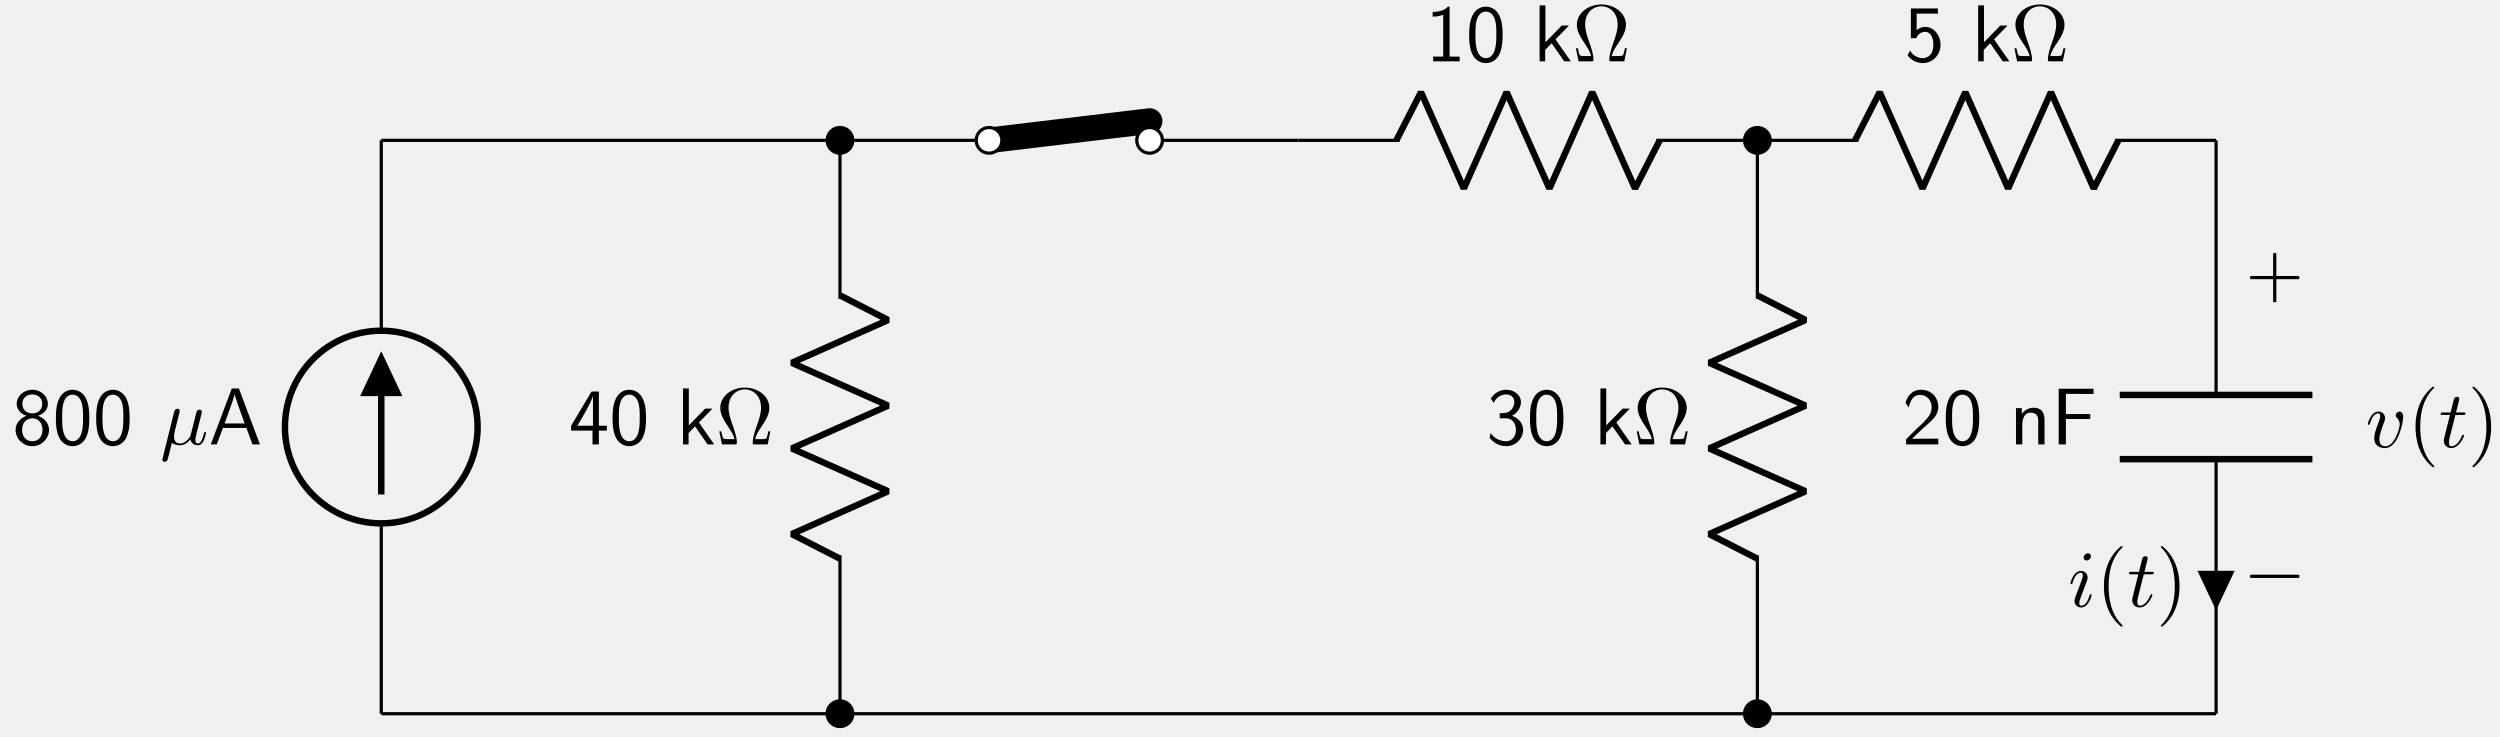
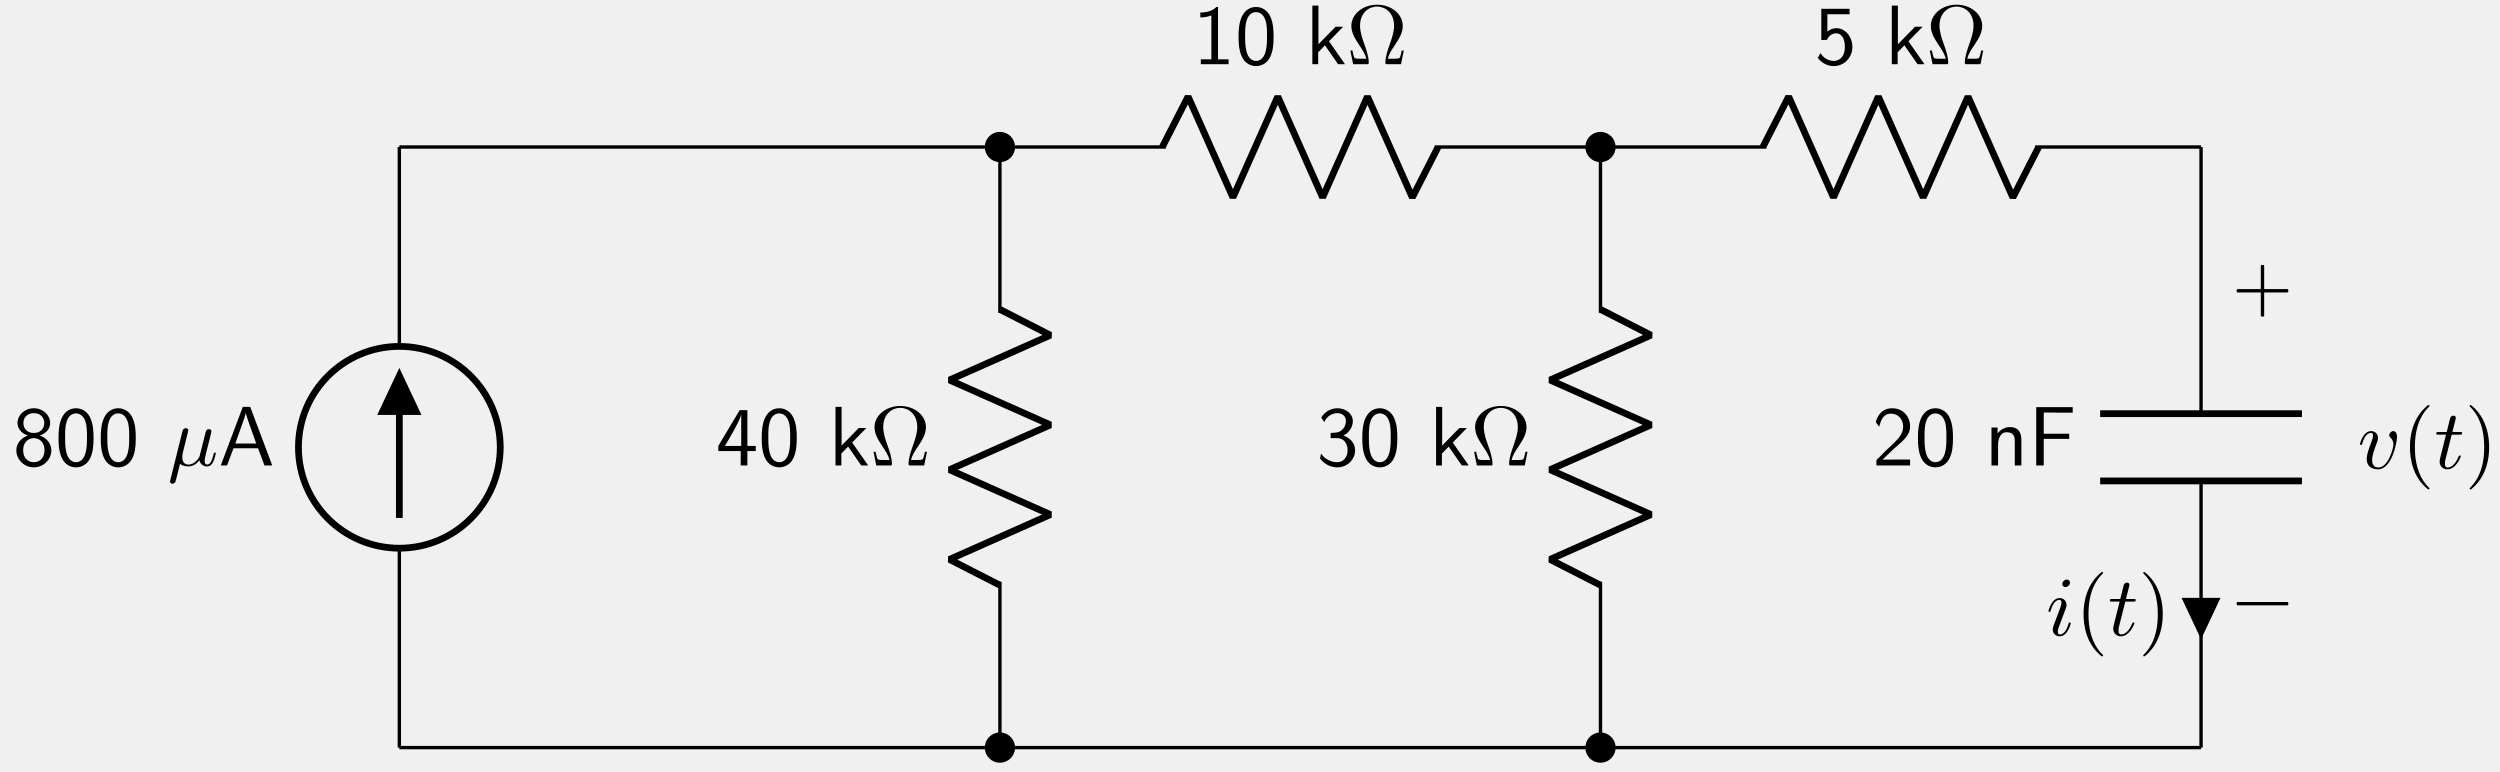
- <svg xmlns="http://www.w3.org/2000/svg" xmlns:xlink="http://www.w3.org/1999/xlink" version="1.1" width="309" height="91" viewBox="0 0 309 91">
+ <svg xmlns="http://www.w3.org/2000/svg" xmlns:xlink="http://www.w3.org/1999/xlink" version="1.1" width="295" height="91" viewBox="0 0 295 91">
  <defs>
    <path id="font_1_51" d="M.457 .18C.457 .271 .387 .332 .32 .355 .409 .384 .443 .45 .443 .503 .443 .597 .358 .678 .25 .678 .138 .678 .056 .595 .056 .503 .056 .45 .09 .384 .179 .355 .107 .33 .042 .267 .042 .18 .042 .071 .134-.022 .249-.022 .368-.022 .457 .074 .457 .18M.373 .503C.373 .431 .322 .385 .25 .385 .173 .385 .126 .434 .126 .503 .126 .572 .175 .62 .249 .62 .328 .62 .373 .568 .373 .503M.376 .181C.376 .084 .314 .039 .25 .039 .181 .039 .123 .087 .123 .181 .123 .286 .195 .324 .249 .324 .307 .324 .376 .284 .376 .181Z" />
    <path id="font_1_121" d="M.457 .326C.457 .405 .453 .498 .411 .579 .37 .654 .301 .678 .25 .678 .191 .678 .121 .651 .08 .562 .047 .489 .042 .406 .042 .326 .042 .246 .046 .173 .076 .1 .116 .005 .192-.022 .249-.022 .322-.022 .385 .019 .417 .087 .447 .152 .457 .218 .457 .326M.379 .338C.379 .271 .379 .208 .361 .145 .335 .055 .282 .039 .25 .039 .198 .039 .157 .076 .137 .148 .121 .206 .12 .26 .12 .338 .12 .401 .12 .461 .137 .516 .143 .535 .168 .617 .249 .617 .327 .617 .353 .541 .36 .523 .379 .467 .379 .4 .379 .338V.338Z" />
    <path id="font_2_1" d="M.231 .351C.236 .372 .246 .41 .246 .415 .246 .432 .234 .442 .217 .442 .214 .442 .186 .441 .177 .406L.033-.173C.03-.185 .03-.187 .03-.189 .03-.204 .041-.216 .058-.216 .079-.216 .091-.198 .093-.195 .097-.186 .11-.134 .148 .02 .18-.007 .225-.011 .245-.011 .315-.011 .354 .034 .378 .062 .387 .017 .424-.011 .468-.011 .503-.011 .526 .012 .542 .044 .559 .08 .572 .141 .572 .143 .572 .153 .563 .153 .56 .153 .55 .153 .549 .149 .546 .135 .529 .07 .511 .011 .47 .011 .443 .011 .44 .037 .44 .057 .44 .079 .452 .126 .46 .161L.488 .269C.491 .284 .501 .322 .505 .337 .51 .36 .52 .398 .52 .404 .52 .422 .506 .431 .491 .431 .486 .431 .46 .43 .452 .396L.405 .209C.393 .159 .382 .117 .379 .107 .378 .102 .33 .011 .249 .011 .199 .011 .175 .044 .175 .098 .175 .127 .182 .155 .189 .183L.231 .351Z" />
    <path id="font_1_27" d="M.638 0 .377 .694H.289L.028 0H.102L.179 .204H.47L.546 0H.638M.448 .26H.2C.251 .403 .214 .298 .265 .441 .286 .5 .317 .585 .324 .622H.325C.327 .608 .334 .583 .357 .517L.448 .26Z" />
    <path id="font_1_57" d="M.471 .171V.232H.372V.656H.281L.028 .232V.171H.293V0H.372V.171H.471M.299 .232H.106C.158 .318 .298 .555 .299 .612V.232Z" />
    <path id="font_1_70" d="M.471 0 .281 .272 .449 .444H.359L.156 .236V.694H.084V0H.153V.141L.233 .224 .389 0H.471Z" />
    <path id="font_3_1" d="M.677 .162H.652C.647 .136 .643 .113 .634 .089 .629 .073 .626 .065 .568 .065H.488C.501 .121 .532 .169 .577 .235 .624 .306 .665 .375 .665 .454 .665 .593 .53 .705 .361 .705 .189 .705 .056 .591 .056 .454 .056 .375 .097 .306 .144 .235 .188 .169 .22 .121 .233 .065H.153C.095 .065 .092 .073 .087 .088 .079 .111 .074 .137 .069 .162H.044L.077 0H.237C.259 0 .262 0 .262 .021 .262 .091 .231 .179 .208 .243 .187 .301 .159 .38 .159 .455 .159 .615 .269 .683 .36 .683 .456 .683 .562 .611 .562 .455 .562 .38 .535 .304 .506 .222 .491 .18 .459 .09 .459 .021 .459 0 .462 0 .485 0H.644L.677 .162Z" />
    <path id="font_1_82" d="M.424 0V.058H.299V.678H.279C.22 .617 .137 .614 .089 .612V.554C.122 .555 .17 .557 .22 .578V.058H.095V0H.424Z" />
    <path id="font_1_106" d="M.457 .18C.457 .271 .387 .333 .319 .354 .395 .395 .43 .463 .43 .526 .43 .612 .347 .678 .248 .678 .171 .678 .098 .638 .056 .568L.092 .514C.121 .584 .186 .62 .247 .62 .299 .62 .348 .59 .348 .526 .348 .465 .307 .406 .246 .392 .24 .391 .238 .391 .167 .385V.324H.238C.346 .324 .368 .231 .368 .181 .368 .103 .322 .039 .245 .039 .176 .039 .097 .074 .053 .142L.042 .082C.115-.012 .207-.022 .247-.022 .369-.022 .457 .075 .457 .18Z" />
    <path id="font_1_56" d="M.449 .203C.449 .328 .363 .427 .26 .427 .22 .427 .182 .412 .153 .386V.592H.416V.656H.081V.287H.147C.164 .327 .201 .366 .259 .366 .306 .366 .36 .325 .36 .205 .36 .039 .238 .039 .229 .039 .162 .039 .101 .078 .072 .132L.039 .076C.08 .019 .149-.022 .23-.022 .349-.022 .449 .077 .449 .203Z" />
    <path id="font_1_107" d="M.449 0V.071H.267C.255 .071 .243 .07 .231 .07H.122C.154 .098 .23 .173 .261 .202 .28 .22 .331 .262 .35 .28 .395 .325 .449 .378 .449 .463 .449 .578 .368 .678 .236 .678 .122 .678 .066 .6 .042 .514 .054 .497 .059 .491 .061 .488 .063 .486 .073 .473 .083 .459 .103 .536 .131 .614 .222 .614 .316 .614 .367 .539 .367 .461 .367 .376 .31 .319 .251 .259L.174 .188 .05 .064V0H.449Z" />
    <path id="font_1_77" d="M.435 0V.298C.435 .364 .42 .455 .298 .455 .208 .455 .159 .387 .153 .379V.45H.081V0H.159V.245C.159 .311 .184 .394 .26 .394 .356 .394 .357 .323 .357 .291V0H.435Z" />
    <path id="font_1_54" d="M.526 .626V.691H.094V0H.183V.315H.485V.376H.183V.627H.314C.326 .627 .338 .626 .35 .626H.526Z" />
    <path id="font_4_1" d="M.369 .271H.152 .101C.094 .271 .086 .27 .084 .262 .082 .254 .081 .238 .088 .233 .093 .23 .1 .231 .106 .231H.147 .369V.013C.369-.004 .369-.02 .369-.037 .369-.044 .37-.052 .378-.054 .385-.056 .401-.057 .406-.051 .41-.046 .409-.038 .409-.032V.009 .231H.626 .677C.684 .231 .692 .232 .694 .24 .696 .248 .697 .264 .69 .269 .685 .272 .678 .271 .672 .271H.631 .409V.493 .534C.409 .54 .41 .548 .406 .553 .401 .559 .385 .558 .378 .556 .37 .554 .369 .546 .369 .539 .369 .522 .369 .506 .369 .489V.271Z" />
    <path id="font_4_2" d="M.09 .27C.087 .269 .085 .267 .084 .264 .083 .261 .083 .257 .083 .254 .083 .246 .082 .236 .09 .232 .097 .229 .108 .231 .116 .231H.175 .548 .654 .678C.683 .231 .688 .231 .691 .235 .695 .238 .695 .243 .695 .248 .695 .256 .696 .268 .686 .27 .682 .271 .677 .271 .673 .271H.649 .572 .23 .132 .105C.1 .271 .095 .272 .09 .27Z" />
    <path id="font_2_4" d="M.468 .372C.468 .426 .442 .442 .424 .442 .399 .442 .375 .416 .375 .394 .375 .381 .38 .375 .391 .364 .412 .344 .425 .318 .425 .282 .425 .24 .364 .011 .247 .011 .196 .011 .173 .046 .173 .098 .173 .154 .2 .227 .231 .31 .238 .327 .243 .341 .243 .36 .243 .405 .211 .442 .161 .442 .067 .442 .029 .297 .029 .288 .029 .278 .039 .278 .041 .278 .051 .278 .052 .28 .057 .296 .086 .397 .129 .42 .158 .42 .166 .42 .183 .42 .183 .388 .183 .363 .173 .336 .166 .318 .122 .202 .109 .156 .109 .113 .109 .005 .197-.011 .243-.011 .411-.011 .468 .32 .468 .372Z" />
    <path id="font_4_3" d="M.317 .75C.311 .748 .306 .743 .301 .739 .291 .73 .282 .722 .273 .713 .238 .678 .208 .639 .183 .596 .131 .502 .105 .394 .101 .287 .097 .189 .109 .092 .141-.001 .167-.076 .209-.147 .265-.203 .278-.216 .291-.229 .306-.241 .312-.245 .319-.251 .327-.248 .334-.244 .333-.236 .329-.231 .318-.218 .305-.207 .294-.194 .246-.137 .213-.07 .192 .001 .167 .081 .159 .166 .159 .25 .159 .374 .177 .505 .239 .615 .254 .644 .273 .671 .294 .696 .301 .704 .308 .712 .316 .72 .321 .725 .327 .73 .331 .736 .336 .746 .326 .753 .317 .75Z" />
    <path id="font_2_3" d="M.206 .4H.3C.32 .4 .33 .4 .33 .42 .33 .431 .32 .431 .302 .431H.214C.25 .572 .255 .592 .255 .598 .255 .615 .243 .625 .226 .625 .223 .625 .195 .624 .186 .589L.147 .431H.053C.033 .431 .023 .431 .023 .412 .023 .4 .031 .4 .051 .4H.139C.067 .116 .063 .099 .063 .081 .063 .027 .101-.011 .155-.011 .257-.011 .314 .135 .314 .143 .314 .153 .306 .153 .302 .153 .293 .153 .292 .15 .287 .139 .244 .035 .191 .011 .157 .011 .136 .011 .126 .024 .126 .057 .126 .081 .128 .088 .132 .105L.206 .4Z" />
    <path id="font_4_4" d="M.063 .75C.056 .747 .056 .74 .06 .734 .068 .722 .081 .712 .091 .701 .135 .65 .167 .59 .189 .526 .22 .437 .23 .343 .23 .25 .23 .133 .213 .012 .16-.094 .143-.128 .123-.16 .098-.19 .092-.198 .085-.206 .077-.214 .071-.22 .065-.225 .06-.232 .054-.24 .059-.25 .069-.249 .075-.248 .08-.243 .084-.24 .094-.232 .104-.223 .113-.214 .15-.177 .182-.137 .207-.091 .271 .024 .293 .157 .288 .287 .285 .371 .269 .455 .236 .533 .209 .599 .17 .659 .12 .709 .108 .721 .096 .732 .083 .743 .077 .747 .071 .753 .063 .75Z" />
    <path id="font_2_2" d="M.284 .625C.284 .645 .27 .661 .247 .661 .22 .661 .193 .635 .193 .608 .193 .589 .207 .572 .231 .572 .254 .572 .284 .595 .284 .625M.208 .249C.22 .278 .22 .28 .23 .307 .238 .327 .243 .341 .243 .36 .243 .405 .211 .442 .161 .442 .067 .442 .029 .297 .029 .288 .029 .278 .039 .278 .041 .278 .051 .278 .052 .28 .057 .296 .084 .39 .124 .42 .158 .42 .166 .42 .183 .42 .183 .388 .183 .367 .176 .346 .172 .336 .164 .31 .119 .194 .103 .151 .093 .125 .08 .092 .08 .071 .08 .024 .114-.011 .162-.011 .256-.011 .293 .134 .293 .143 .293 .153 .284 .153 .281 .153 .271 .153 .271 .15 .266 .135 .248 .072 .215 .011 .164 .011 .147 .011 .14 .021 .14 .044 .14 .069 .146 .083 .169 .144L.208 .249Z" />
  </defs>
-   <path transform="matrix(1.00003,0,0,-1.00003,47.12491,88.21629)" stroke-width=".399" stroke-linecap="butt" stroke-miterlimit="10" stroke-linejoin="miter" fill="none" stroke="#000000" d="M0 0V23.528M0 47.339V70.867" />
-   <path transform="matrix(1.00003,0,0,-1.00003,47.12491,88.21629)" stroke-width=".797" stroke-linecap="butt" stroke-miterlimit="10" stroke-linejoin="miter" fill="none" stroke="#000000" d="M-11.906 35.433C-11.906 28.858-6.575 23.528 0 23.528 6.575 23.528 11.906 28.858 11.906 35.433 11.906 42.009 6.575 47.339 0 47.339-6.575 47.339-11.906 42.009-11.906 35.433ZM0 35.433" />
-   <path transform="matrix(1.00003,0,0,-1.00003,47.12491,88.21629)" stroke-width=".797" stroke-linecap="butt" stroke-miterlimit="10" stroke-linejoin="miter" fill="none" stroke="#000000" d="M0 27.1V43.767" />
-   <path transform="matrix(1.00003,0,0,-1.00003,47.12491,88.21629)" d="M0 39.65H1.984L0 43.867-1.984 39.65Z" />
-   <path transform="matrix(1.00003,0,0,-1.00003,47.12491,88.21629)" stroke-width=".797" stroke-linecap="butt" stroke-miterlimit="10" stroke-linejoin="miter" fill="none" stroke="#000000" d="M0 39.65H1.984L0 43.867-1.984 39.65Z" />
-   <use data-text="8" xlink:href="#font_1_51" transform="matrix(9.962899,0,0,-9.962899,1.506546,54.9283)" />
-   <use data-text="0" xlink:href="#font_1_121" transform="matrix(9.962899,0,0,-9.962899,6.487991,54.9283)" />
-   <use data-text="0" xlink:href="#font_1_121" transform="matrix(9.962899,0,0,-9.962899,11.46944,54.9283)" />
-   <use data-text="µ" xlink:href="#font_2_1" transform="matrix(9.962899,0,0,-9.962899,19.7681,54.9283)" />
-   <use data-text="A" xlink:href="#font_1_27" transform="matrix(9.962899,0,0,-9.962899,25.77129,54.9283)" />
-   <path transform="matrix(1.00003,0,0,-1.00003,47.12491,88.21629)" stroke-width=".399" stroke-linecap="butt" stroke-miterlimit="10" stroke-linejoin="miter" fill="none" stroke="#000000" d="M0 70.867 28.347 70.867M28.347 70.867 56.694 70.867" />
-   <path transform="matrix(1.00003,0,0,-1.00003,47.12491,88.21629)" stroke-width=".399" stroke-linecap="butt" stroke-miterlimit="10" stroke-linejoin="miter" fill="none" stroke="#000000" d="M56.694 70.867V51.308M56.694 19.559V0" />
-   <path transform="matrix(1.00003,0,0,-1.00003,47.12491,88.21629)" stroke-width=".797" stroke-linecap="butt" stroke-linejoin="bevel" fill="none" stroke="#000000" d="M56.694 51.706 62.646 48.662 50.741 43.371 62.646 38.079 50.741 32.788 62.646 27.496 50.741 22.205 56.694 19.161" />
-   <path transform="matrix(1.00003,0,0,-1.00003,47.12491,88.21629)" d="M58.281 70.867C58.281 71.744 57.57 72.454 56.694 72.454 55.817 72.454 55.106 71.744 55.106 70.867 55.106 69.99 55.817 69.28 56.694 69.28 57.57 69.28 58.281 69.99 58.281 70.867ZM56.694 70.867" />
-   <path transform="matrix(1.00003,0,0,-1.00003,47.12491,88.21629)" stroke-width=".399" stroke-linecap="butt" stroke-miterlimit="10" stroke-linejoin="miter" fill="none" stroke="#000000" d="M58.281 70.867C58.281 71.744 57.57 72.454 56.694 72.454 55.817 72.454 55.106 71.744 55.106 70.867 55.106 69.99 55.817 69.28 56.694 69.28 57.57 69.28 58.281 69.99 58.281 70.867ZM56.694 70.867" />
-   <path transform="matrix(1.00003,0,0,-1.00003,47.12491,88.21629)" d="M58.281 0C58.281 .877 57.57 1.587 56.694 1.587 55.817 1.587 55.106 .877 55.106 0 55.106-.877 55.817-1.587 56.694-1.587 57.57-1.587 58.281-.877 58.281 0ZM56.694 0" />
-   <path transform="matrix(1.00003,0,0,-1.00003,47.12491,88.21629)" stroke-width=".399" stroke-linecap="butt" stroke-miterlimit="10" stroke-linejoin="miter" fill="none" stroke="#000000" d="M58.281 0C58.281 .877 57.57 1.587 56.694 1.587 55.817 1.587 55.106 .877 55.106 0 55.106-.877 55.817-1.587 56.694-1.587 57.57-1.587 58.281-.877 58.281 0ZM56.694 0" />
-   <use data-text="4" xlink:href="#font_1_57" transform="matrix(9.962899,0,0,-9.962899,70.31361,54.9283)" />
-   <use data-text="0" xlink:href="#font_1_121" transform="matrix(9.962899,0,0,-9.962899,75.29505,54.9283)" />
-   <use data-text="k" xlink:href="#font_1_70" transform="matrix(9.962899,0,0,-9.962899,83.58418,54.9283)" />
-   <use data-text="Ω" xlink:href="#font_3_1" transform="matrix(9.962899,0,0,-9.962899,88.46615,54.9283)" />
-   <path transform="matrix(1.00003,0,0,-1.00003,47.12491,88.21629)" stroke-width=".399" stroke-linecap="butt" stroke-miterlimit="10" stroke-linejoin="miter" fill="none" stroke="#000000" d="M56.694 70.867 75.119 70.867M94.962 70.867 113.387 70.867" />
-   <path transform="matrix(1.00003,0,0,-1.00003,47.12491,88.21629)" stroke-width="3.174" stroke-linecap="round" stroke-miterlimit="10" stroke-linejoin="miter" fill="none" stroke="#000000" d="M75.119 70.867 94.962 73.248" />
-   <path transform="matrix(1.00003,0,0,-1.00003,47.12491,88.21629)" d="M76.706 70.867C76.706 71.744 75.996 72.454 75.119 72.454 74.243 72.454 73.532 71.744 73.532 70.867 73.532 69.99 74.243 69.28 75.119 69.28 75.996 69.28 76.706 69.99 76.706 70.867ZM75.119 70.867" fill="#ffffff" />
-   <path transform="matrix(1.00003,0,0,-1.00003,47.12491,88.21629)" stroke-width=".399" stroke-linecap="butt" stroke-miterlimit="10" stroke-linejoin="miter" fill="none" stroke="#000000" d="M76.706 70.867C76.706 71.744 75.996 72.454 75.119 72.454 74.243 72.454 73.532 71.744 73.532 70.867 73.532 69.99 74.243 69.28 75.119 69.28 75.996 69.28 76.706 69.99 76.706 70.867ZM75.119 70.867" />
-   <path transform="matrix(1.00003,0,0,-1.00003,47.12491,88.21629)" d="" fill="#ffffff" />
-   <path transform="matrix(1.00003,0,0,-1.00003,47.12491,88.21629)" stroke-width=".399" stroke-linecap="butt" stroke-miterlimit="10" stroke-linejoin="miter" fill="none" stroke="#000000" d="" />
-   <path transform="matrix(1.00003,0,0,-1.00003,47.12491,88.21629)" d="M96.549 70.867C96.549 71.744 95.838 72.454 94.962 72.454 94.085 72.454 93.375 71.744 93.375 70.867 93.375 69.99 94.085 69.28 94.962 69.28 95.838 69.28 96.549 69.99 96.549 70.867ZM94.962 70.867" fill="#ffffff" />
-   <path transform="matrix(1.00003,0,0,-1.00003,47.12491,88.21629)" stroke-width=".399" stroke-linecap="butt" stroke-miterlimit="10" stroke-linejoin="miter" fill="none" stroke="#000000" d="M96.549 70.867C96.549 71.744 95.838 72.454 94.962 72.454 94.085 72.454 93.375 71.744 93.375 70.867 93.375 69.99 94.085 69.28 94.962 69.28 95.838 69.28 96.549 69.99 96.549 70.867ZM94.962 70.867" />
-   <path transform="matrix(1.00003,0,0,-1.00003,47.12491,88.21629)" d="" fill="#ffffff" />
-   <path transform="matrix(1.00003,0,0,-1.00003,47.12491,88.21629)" stroke-width=".399" stroke-linecap="butt" stroke-miterlimit="10" stroke-linejoin="miter" fill="none" stroke="#000000" d="" />
-   <path transform="matrix(1.00003,0,0,-1.00003,47.12491,88.21629)" stroke-width=".399" stroke-linecap="butt" stroke-miterlimit="10" stroke-linejoin="miter" fill="none" stroke="#000000" d="M113.387 70.867 125.86 70.867M157.608 70.867 170.081 70.867" />
-   <path transform="matrix(1.00003,0,0,-1.00003,47.12491,88.21629)" stroke-width=".797" stroke-linecap="butt" stroke-linejoin="bevel" fill="none" stroke="#000000" d="M125.461 70.867 128.506 76.82 133.797 64.914 139.088 76.82 144.38 64.914 149.671 76.82 154.962 64.914 158.007 70.867" />
-   <use data-text="1" xlink:href="#font_1_82" transform="matrix(9.962899,0,0,-9.962899,176.1888,7.577866)" />
-   <use data-text="0" xlink:href="#font_1_121" transform="matrix(9.962899,0,0,-9.962899,181.1702,7.577866)" />
-   <use data-text="k" xlink:href="#font_1_70" transform="matrix(9.962899,0,0,-9.962899,189.4594,7.577866)" />
-   <use data-text="Ω" xlink:href="#font_3_1" transform="matrix(9.962899,0,0,-9.962899,194.3413,7.577866)" />
-   <path transform="matrix(1.00003,0,0,-1.00003,47.12491,88.21629)" stroke-width=".399" stroke-linecap="butt" stroke-miterlimit="10" stroke-linejoin="miter" fill="none" stroke="#000000" d="M170.081 70.867V51.308M170.081 19.559V0" />
-   <path transform="matrix(1.00003,0,0,-1.00003,47.12491,88.21629)" stroke-width=".797" stroke-linecap="butt" stroke-linejoin="bevel" fill="none" stroke="#000000" d="M170.081 51.706 176.034 48.662 164.128 43.371 176.034 38.079 164.128 32.788 176.034 27.496 164.128 22.205 170.081 19.161" />
-   <path transform="matrix(1.00003,0,0,-1.00003,47.12491,88.21629)" d="M171.668 70.867C171.668 71.744 170.957 72.454 170.081 72.454 169.204 72.454 168.494 71.744 168.494 70.867 168.494 69.99 169.204 69.28 170.081 69.28 170.957 69.28 171.668 69.99 171.668 70.867ZM170.081 70.867" />
-   <path transform="matrix(1.00003,0,0,-1.00003,47.12491,88.21629)" stroke-width=".399" stroke-linecap="butt" stroke-miterlimit="10" stroke-linejoin="miter" fill="none" stroke="#000000" d="M171.668 70.867C171.668 71.744 170.957 72.454 170.081 72.454 169.204 72.454 168.494 71.744 168.494 70.867 168.494 69.99 169.204 69.28 170.081 69.28 170.957 69.28 171.668 69.99 171.668 70.867ZM170.081 70.867" />
-   <path transform="matrix(1.00003,0,0,-1.00003,47.12491,88.21629)" d="M171.668 0C171.668 .877 170.957 1.587 170.081 1.587 169.204 1.587 168.494 .877 168.494 0 168.494-.877 169.204-1.587 170.081-1.587 170.957-1.587 171.668-.877 171.668 0ZM170.081 0" />
-   <path transform="matrix(1.00003,0,0,-1.00003,47.12491,88.21629)" stroke-width=".399" stroke-linecap="butt" stroke-miterlimit="10" stroke-linejoin="miter" fill="none" stroke="#000000" d="M171.668 0C171.668 .877 170.957 1.587 170.081 1.587 169.204 1.587 168.494 .877 168.494 0 168.494-.877 169.204-1.587 170.081-1.587 170.957-1.587 171.668-.877 171.668 0ZM170.081 0" />
-   <use data-text="3" xlink:href="#font_1_106" transform="matrix(9.962899,0,0,-9.962899,183.704,54.9283)" />
-   <use data-text="0" xlink:href="#font_1_121" transform="matrix(9.962899,0,0,-9.962899,188.6855,54.9283)" />
-   <use data-text="k" xlink:href="#font_1_70" transform="matrix(9.962899,0,0,-9.962899,196.9746,54.9283)" />
-   <use data-text="Ω" xlink:href="#font_3_1" transform="matrix(9.962899,0,0,-9.962899,201.8565,54.9283)" />
-   <path transform="matrix(1.00003,0,0,-1.00003,47.12491,88.21629)" stroke-width=".399" stroke-linecap="butt" stroke-miterlimit="10" stroke-linejoin="miter" fill="none" stroke="#000000" d="M170.081 70.867 182.553 70.867M214.302 70.867 226.774 70.867" />
-   <path transform="matrix(1.00003,0,0,-1.00003,47.12491,88.21629)" stroke-width=".797" stroke-linecap="butt" stroke-linejoin="bevel" fill="none" stroke="#000000" d="M182.155 70.867 185.199 76.82 190.491 64.914 195.782 76.82 201.073 64.914 206.365 76.82 211.656 64.914 214.7 70.867" />
-   <use data-text="5" xlink:href="#font_1_56" transform="matrix(9.962899,0,0,-9.962899,235.3756,7.577866)" />
-   <use data-text="k" xlink:href="#font_1_70" transform="matrix(9.962899,0,0,-9.962899,243.6647,7.577866)" />
-   <use data-text="Ω" xlink:href="#font_3_1" transform="matrix(9.962899,0,0,-9.962899,248.546,7.577866)" />
-   <path transform="matrix(1.00003,0,0,-1.00003,47.12491,88.21629)" stroke-width=".399" stroke-linecap="butt" stroke-miterlimit="10" stroke-linejoin="miter" fill="none" stroke="#000000" d="M226.774 70.867V39.402M226.774 31.465V0" />
-   <path transform="matrix(1.00003,0,0,-1.00003,47.12491,88.21629)" stroke-width=".797" stroke-linecap="butt" stroke-miterlimit="10" stroke-linejoin="miter" fill="none" stroke="#000000" d="M238.68 39.402H214.869M238.68 31.465H214.869" />
-   <use data-text="2" xlink:href="#font_1_107" transform="matrix(9.962899,0,0,-9.962899,235.0986,54.9283)" />
-   <use data-text="0" xlink:href="#font_1_121" transform="matrix(9.962899,0,0,-9.962899,240.08,54.9283)" />
-   <use data-text="n" xlink:href="#font_1_77" transform="matrix(9.962899,0,0,-9.962899,248.3691,54.9283)" />
-   <use data-text="F" xlink:href="#font_1_54" transform="matrix(9.962899,0,0,-9.962899,253.5199,54.9283)" />
-   <use data-text="`" xlink:href="#font_4_1" transform="matrix(9.962899,0,0,-9.962899,277.2808,36.81075)" />
-   <use data-text="´" xlink:href="#font_4_2" transform="matrix(9.962899,0,0,-9.962899,277.2808,73.73286)" />
-   <use data-text="v" xlink:href="#font_2_4" transform="matrix(9.962899,0,0,-9.962899,292.3703,55.27231)" />
-   <use data-text="p" xlink:href="#font_4_3" transform="matrix(9.962899,0,0,-9.962899,297.5565,55.27231)" />
-   <use data-text="t" xlink:href="#font_2_3" transform="matrix(9.962899,0,0,-9.962899,301.4305,55.27231)" />
-   <use data-text="q" xlink:href="#font_4_4" transform="matrix(9.962899,0,0,-9.962899,305.0277,55.27231)" />
-   <path transform="matrix(1.00003,0,0,-1.00003,47.12491,88.21629)" d="M226.774 17.469H224.79L226.774 13.252 228.759 17.469Z" />
-   <path transform="matrix(1.00003,0,0,-1.00003,47.12491,88.21629)" stroke-width=".399" stroke-linecap="butt" stroke-miterlimit="10" stroke-linejoin="miter" fill="none" stroke="#000000" d="M226.774 17.469H224.79L226.774 13.252 228.759 17.469Z" />
-   <use data-text="i" xlink:href="#font_2_2" transform="matrix(9.962899,0,0,-9.962899,255.6092,74.97389)" />
-   <use data-text="p" xlink:href="#font_4_3" transform="matrix(9.962899,0,0,-9.962899,259.0413,74.97389)" />
-   <use data-text="t" xlink:href="#font_2_3" transform="matrix(9.962899,0,0,-9.962899,262.9144,74.97389)" />
-   <use data-text="q" xlink:href="#font_4_4" transform="matrix(9.962899,0,0,-9.962899,266.5125,74.97389)" />
-   <path transform="matrix(1.00003,0,0,-1.00003,47.12491,88.21629)" stroke-width=".399" stroke-linecap="butt" stroke-miterlimit="10" stroke-linejoin="miter" fill="none" stroke="#000000" d="M0 0H113.387M113.387 0H226.774" />
+   <path transform="matrix(1,0,0,-1.00003,47.123,88.21629)" stroke-width=".399" stroke-linecap="butt" stroke-miterlimit="10" stroke-linejoin="miter" fill="none" stroke="#000000" d="M0 0V23.528M0 47.339V70.867" />
+   <path transform="matrix(1,0,0,-1.00003,47.123,88.21629)" stroke-width=".797" stroke-linecap="butt" stroke-miterlimit="10" stroke-linejoin="miter" fill="none" stroke="#000000" d="M-11.906 35.433C-11.906 28.858-6.575 23.528 0 23.528 6.575 23.528 11.906 28.858 11.906 35.433 11.906 42.009 6.575 47.339 0 47.339-6.575 47.339-11.906 42.009-11.906 35.433ZM0 35.433" />
+   <path transform="matrix(1,0,0,-1.00003,47.123,88.21629)" stroke-width=".797" stroke-linecap="butt" stroke-miterlimit="10" stroke-linejoin="miter" fill="none" stroke="#000000" d="M0 27.1V43.767" />
+   <path transform="matrix(1,0,0,-1.00003,47.123,88.21629)" d="M0 39.65H1.984L0 43.867-1.984 39.65Z" />
+   <path transform="matrix(1,0,0,-1.00003,47.123,88.21629)" stroke-width=".797" stroke-linecap="butt" stroke-miterlimit="10" stroke-linejoin="miter" fill="none" stroke="#000000" d="M0 39.65H1.984L0 43.867-1.984 39.65Z" />
+   <use data-text="8" xlink:href="#font_1_51" transform="matrix(9.9626,0,0,-9.962899,1.505997,54.9283)" />
+   <use data-text="0" xlink:href="#font_1_121" transform="matrix(9.9626,0,0,-9.962899,6.48729,54.9283)" />
+   <use data-text="0" xlink:href="#font_1_121" transform="matrix(9.9626,0,0,-9.962899,11.46858,54.9283)" />
+   <use data-text="µ" xlink:href="#font_2_1" transform="matrix(9.9626,0,0,-9.962899,19.767,54.9283)" />
+   <use data-text="A" xlink:href="#font_1_27" transform="matrix(9.9626,0,0,-9.962899,25.77001,54.9283)" />
+   <path transform="matrix(1,0,0,-1.00003,47.123,88.21629)" stroke-width=".399" stroke-linecap="butt" stroke-miterlimit="10" stroke-linejoin="miter" fill="none" stroke="#000000" d="M0 70.867 35.433 70.867M35.433 70.867 70.867 70.867" />
+   <path transform="matrix(1,0,0,-1.00003,47.123,88.21629)" stroke-width=".399" stroke-linecap="butt" stroke-miterlimit="10" stroke-linejoin="miter" fill="none" stroke="#000000" d="M70.867 70.867 70.867 51.308M70.867 19.559 70.867 0" />
+   <path transform="matrix(1,0,0,-1.00003,47.123,88.21629)" stroke-width=".797" stroke-linecap="butt" stroke-linejoin="bevel" fill="none" stroke="#000000" d="M70.867 51.706 76.82 48.662 64.914 43.371 76.82 38.079 64.914 32.788 76.82 27.496 64.914 22.205 70.867 19.161" />
+   <path transform="matrix(1,0,0,-1.00003,47.123,88.21629)" d="M72.454 70.867C72.454 71.744 71.744 72.454 70.867 72.454 69.99 72.454 69.28 71.744 69.28 70.867 69.28 69.99 69.99 69.28 70.867 69.28 71.744 69.28 72.454 69.99 72.454 70.867ZM70.867 70.867" />
+   <path transform="matrix(1,0,0,-1.00003,47.123,88.21629)" stroke-width=".399" stroke-linecap="butt" stroke-miterlimit="10" stroke-linejoin="miter" fill="none" stroke="#000000" d="M72.454 70.867C72.454 71.744 71.744 72.454 70.867 72.454 69.99 72.454 69.28 71.744 69.28 70.867 69.28 69.99 69.99 69.28 70.867 69.28 71.744 69.28 72.454 69.99 72.454 70.867ZM70.867 70.867" />
+   <path transform="matrix(1,0,0,-1.00003,47.123,88.21629)" d="M72.454 0C72.454 .877 71.744 1.587 70.867 1.587 69.99 1.587 69.28 .877 69.28 0 69.28-.877 69.99-1.587 70.867-1.587 71.744-1.587 72.454-.877 72.454 0ZM70.867 0" />
+   <path transform="matrix(1,0,0,-1.00003,47.123,88.21629)" stroke-width=".399" stroke-linecap="butt" stroke-miterlimit="10" stroke-linejoin="miter" fill="none" stroke="#000000" d="M72.454 0C72.454 .877 71.744 1.587 70.867 1.587 69.99 1.587 69.28 .877 69.28 0 69.28-.877 69.99-1.587 70.867-1.587 71.744-1.587 72.454-.877 72.454 0ZM70.867 0" />
+   <use data-text="4" xlink:href="#font_1_57" transform="matrix(9.9626,0,0,-9.962899,84.484,54.9283)" />
+   <use data-text="0" xlink:href="#font_1_121" transform="matrix(9.9626,0,0,-9.962899,89.4653,54.9283)" />
+   <use data-text="k" xlink:href="#font_1_70" transform="matrix(9.9626,0,0,-9.962899,97.75417,54.9283)" />
+   <use data-text="Ω" xlink:href="#font_3_1" transform="matrix(9.9626,0,0,-9.962899,102.636,54.9283)" />
+   <path transform="matrix(1,0,0,-1.00003,47.123,88.21629)" stroke-width=".399" stroke-linecap="butt" stroke-miterlimit="10" stroke-linejoin="miter" fill="none" stroke="#000000" d="M70.867 70.867 90.426 70.867M122.175 70.867 141.734 70.867" />
+   <path transform="matrix(1,0,0,-1.00003,47.123,88.21629)" stroke-width=".797" stroke-linecap="butt" stroke-linejoin="bevel" fill="none" stroke="#000000" d="M90.028 70.867 93.072 76.82 98.363 64.914 103.655 76.82 108.946 64.914 114.238 76.82 119.529 64.914 122.573 70.867" />
+   <use data-text="1" xlink:href="#font_1_82" transform="matrix(9.9626,0,0,-9.962899,140.75,7.577866)" />
+   <use data-text="0" xlink:href="#font_1_121" transform="matrix(9.9626,0,0,-9.962899,145.7313,7.577866)" />
+   <use data-text="k" xlink:href="#font_1_70" transform="matrix(9.9626,0,0,-9.962899,154.0202,7.577866)" />
+   <use data-text="Ω" xlink:href="#font_3_1" transform="matrix(9.9626,0,0,-9.962899,158.902,7.577866)" />
+   <path transform="matrix(1,0,0,-1.00003,47.123,88.21629)" stroke-width=".399" stroke-linecap="butt" stroke-miterlimit="10" stroke-linejoin="miter" fill="none" stroke="#000000" d="M141.734 70.867 141.734 51.308M141.734 19.559 141.734 0" />
+   <path transform="matrix(1,0,0,-1.00003,47.123,88.21629)" stroke-width=".797" stroke-linecap="butt" stroke-linejoin="bevel" fill="none" stroke="#000000" d="M141.734 51.706 147.687 48.662 135.781 43.371 147.687 38.079 135.781 32.788 147.687 27.496 135.781 22.205 141.734 19.161" />
+   <path transform="matrix(1,0,0,-1.00003,47.123,88.21629)" d="M143.321 70.867C143.321 71.744 142.611 72.454 141.734 72.454 140.857 72.454 140.147 71.744 140.147 70.867 140.147 69.99 140.857 69.28 141.734 69.28 142.611 69.28 143.321 69.99 143.321 70.867ZM141.734 70.867" />
+   <path transform="matrix(1,0,0,-1.00003,47.123,88.21629)" stroke-width=".399" stroke-linecap="butt" stroke-miterlimit="10" stroke-linejoin="miter" fill="none" stroke="#000000" d="M143.321 70.867C143.321 71.744 142.611 72.454 141.734 72.454 140.857 72.454 140.147 71.744 140.147 70.867 140.147 69.99 140.857 69.28 141.734 69.28 142.611 69.28 143.321 69.99 143.321 70.867ZM141.734 70.867" />
+   <path transform="matrix(1,0,0,-1.00003,47.123,88.21629)" d="M143.321 0C143.321 .877 142.611 1.587 141.734 1.587 140.857 1.587 140.147 .877 140.147 0 140.147-.877 140.857-1.587 141.734-1.587 142.611-1.587 143.321-.877 143.321 0ZM141.734 0" />
+   <path transform="matrix(1,0,0,-1.00003,47.123,88.21629)" stroke-width=".399" stroke-linecap="butt" stroke-miterlimit="10" stroke-linejoin="miter" fill="none" stroke="#000000" d="M143.321 0C143.321 .877 142.611 1.587 141.734 1.587 140.857 1.587 140.147 .877 140.147 0 140.147-.877 140.857-1.587 141.734-1.587 142.611-1.587 143.321-.877 143.321 0ZM141.734 0" />
+   <use data-text="3" xlink:href="#font_1_106" transform="matrix(9.9626,0,0,-9.962899,155.351,54.9283)" />
+   <use data-text="0" xlink:href="#font_1_121" transform="matrix(9.9626,0,0,-9.962899,160.3323,54.9283)" />
+   <use data-text="k" xlink:href="#font_1_70" transform="matrix(9.9626,0,0,-9.962899,168.6212,54.9283)" />
+   <use data-text="Ω" xlink:href="#font_3_1" transform="matrix(9.9626,0,0,-9.962899,173.503,54.9283)" />
+   <path transform="matrix(1,0,0,-1.00003,47.123,88.21629)" stroke-width=".399" stroke-linecap="butt" stroke-miterlimit="10" stroke-linejoin="miter" fill="none" stroke="#000000" d="M141.734 70.867 161.293 70.867M193.042 70.867 212.601 70.867" />
+   <path transform="matrix(1,0,0,-1.00003,47.123,88.21629)" stroke-width=".797" stroke-linecap="butt" stroke-linejoin="bevel" fill="none" stroke="#000000" d="M160.895 70.867 163.939 76.82 169.23 64.914 174.522 76.82 179.813 64.914 185.105 76.82 190.396 64.914 193.44 70.867" />
+   <use data-text="5" xlink:href="#font_1_56" transform="matrix(9.9626,0,0,-9.962899,214.107,7.577866)" />
+   <use data-text="k" xlink:href="#font_1_70" transform="matrix(9.9626,0,0,-9.962899,222.3959,7.577866)" />
+   <use data-text="Ω" xlink:href="#font_3_1" transform="matrix(9.9626,0,0,-9.962899,227.277,7.577866)" />
+   <path transform="matrix(1,0,0,-1.00003,47.123,88.21629)" stroke-width=".399" stroke-linecap="butt" stroke-miterlimit="10" stroke-linejoin="miter" fill="none" stroke="#000000" d="M212.601 70.867V39.402M212.601 31.465V0" />
+   <path transform="matrix(1,0,0,-1.00003,47.123,88.21629)" stroke-width=".797" stroke-linecap="butt" stroke-miterlimit="10" stroke-linejoin="miter" fill="none" stroke="#000000" d="M224.507 39.402H200.695M224.507 31.465H200.695" />
+   <use data-text="2" xlink:href="#font_1_107" transform="matrix(9.9626,0,0,-9.962899,220.918,54.9283)" />
+   <use data-text="0" xlink:href="#font_1_121" transform="matrix(9.9626,0,0,-9.962899,225.8993,54.9283)" />
+   <use data-text="n" xlink:href="#font_1_77" transform="matrix(9.9626,0,0,-9.962899,234.1882,54.9283)" />
+   <use data-text="F" xlink:href="#font_1_54" transform="matrix(9.9626,0,0,-9.962899,239.3388,54.9283)" />
+   <use data-text="`" xlink:href="#font_4_1" transform="matrix(9.9626,0,0,-9.962899,263.098,36.81075)" />
+   <use data-text="´" xlink:href="#font_4_2" transform="matrix(9.9626,0,0,-9.962899,263.098,73.73286)" />
+   <use data-text="v" xlink:href="#font_2_4" transform="matrix(9.9626,0,0,-9.962899,278.187,55.27231)" />
+   <use data-text="p" xlink:href="#font_4_3" transform="matrix(9.9626,0,0,-9.962899,283.373,55.27231)" />
+   <use data-text="t" xlink:href="#font_2_3" transform="matrix(9.9626,0,0,-9.962899,287.247,55.27231)" />
+   <use data-text="q" xlink:href="#font_4_4" transform="matrix(9.9626,0,0,-9.962899,290.844,55.27231)" />
+   <path transform="matrix(1,0,0,-1.00003,47.123,88.21629)" d="M212.601 17.469H210.617L212.601 13.252 214.585 17.469Z" />
+   <path transform="matrix(1,0,0,-1.00003,47.123,88.21629)" stroke-width=".399" stroke-linecap="butt" stroke-miterlimit="10" stroke-linejoin="miter" fill="none" stroke="#000000" d="M212.601 17.469H210.617L212.601 13.252 214.585 17.469Z" />
+   <use data-text="i" xlink:href="#font_2_2" transform="matrix(9.9626,0,0,-9.962899,241.427,74.97389)" />
+   <use data-text="p" xlink:href="#font_4_3" transform="matrix(9.9626,0,0,-9.962899,244.859,74.97389)" />
+   <use data-text="t" xlink:href="#font_2_3" transform="matrix(9.9626,0,0,-9.962899,248.732,74.97389)" />
+   <use data-text="q" xlink:href="#font_4_4" transform="matrix(9.9626,0,0,-9.962899,252.33,74.97389)" />
+   <path transform="matrix(1,0,0,-1.00003,47.123,88.21629)" stroke-width=".399" stroke-linecap="butt" stroke-miterlimit="10" stroke-linejoin="miter" fill="none" stroke="#000000" d="M0 0H106.301M106.301 0H212.601" />
</svg>
